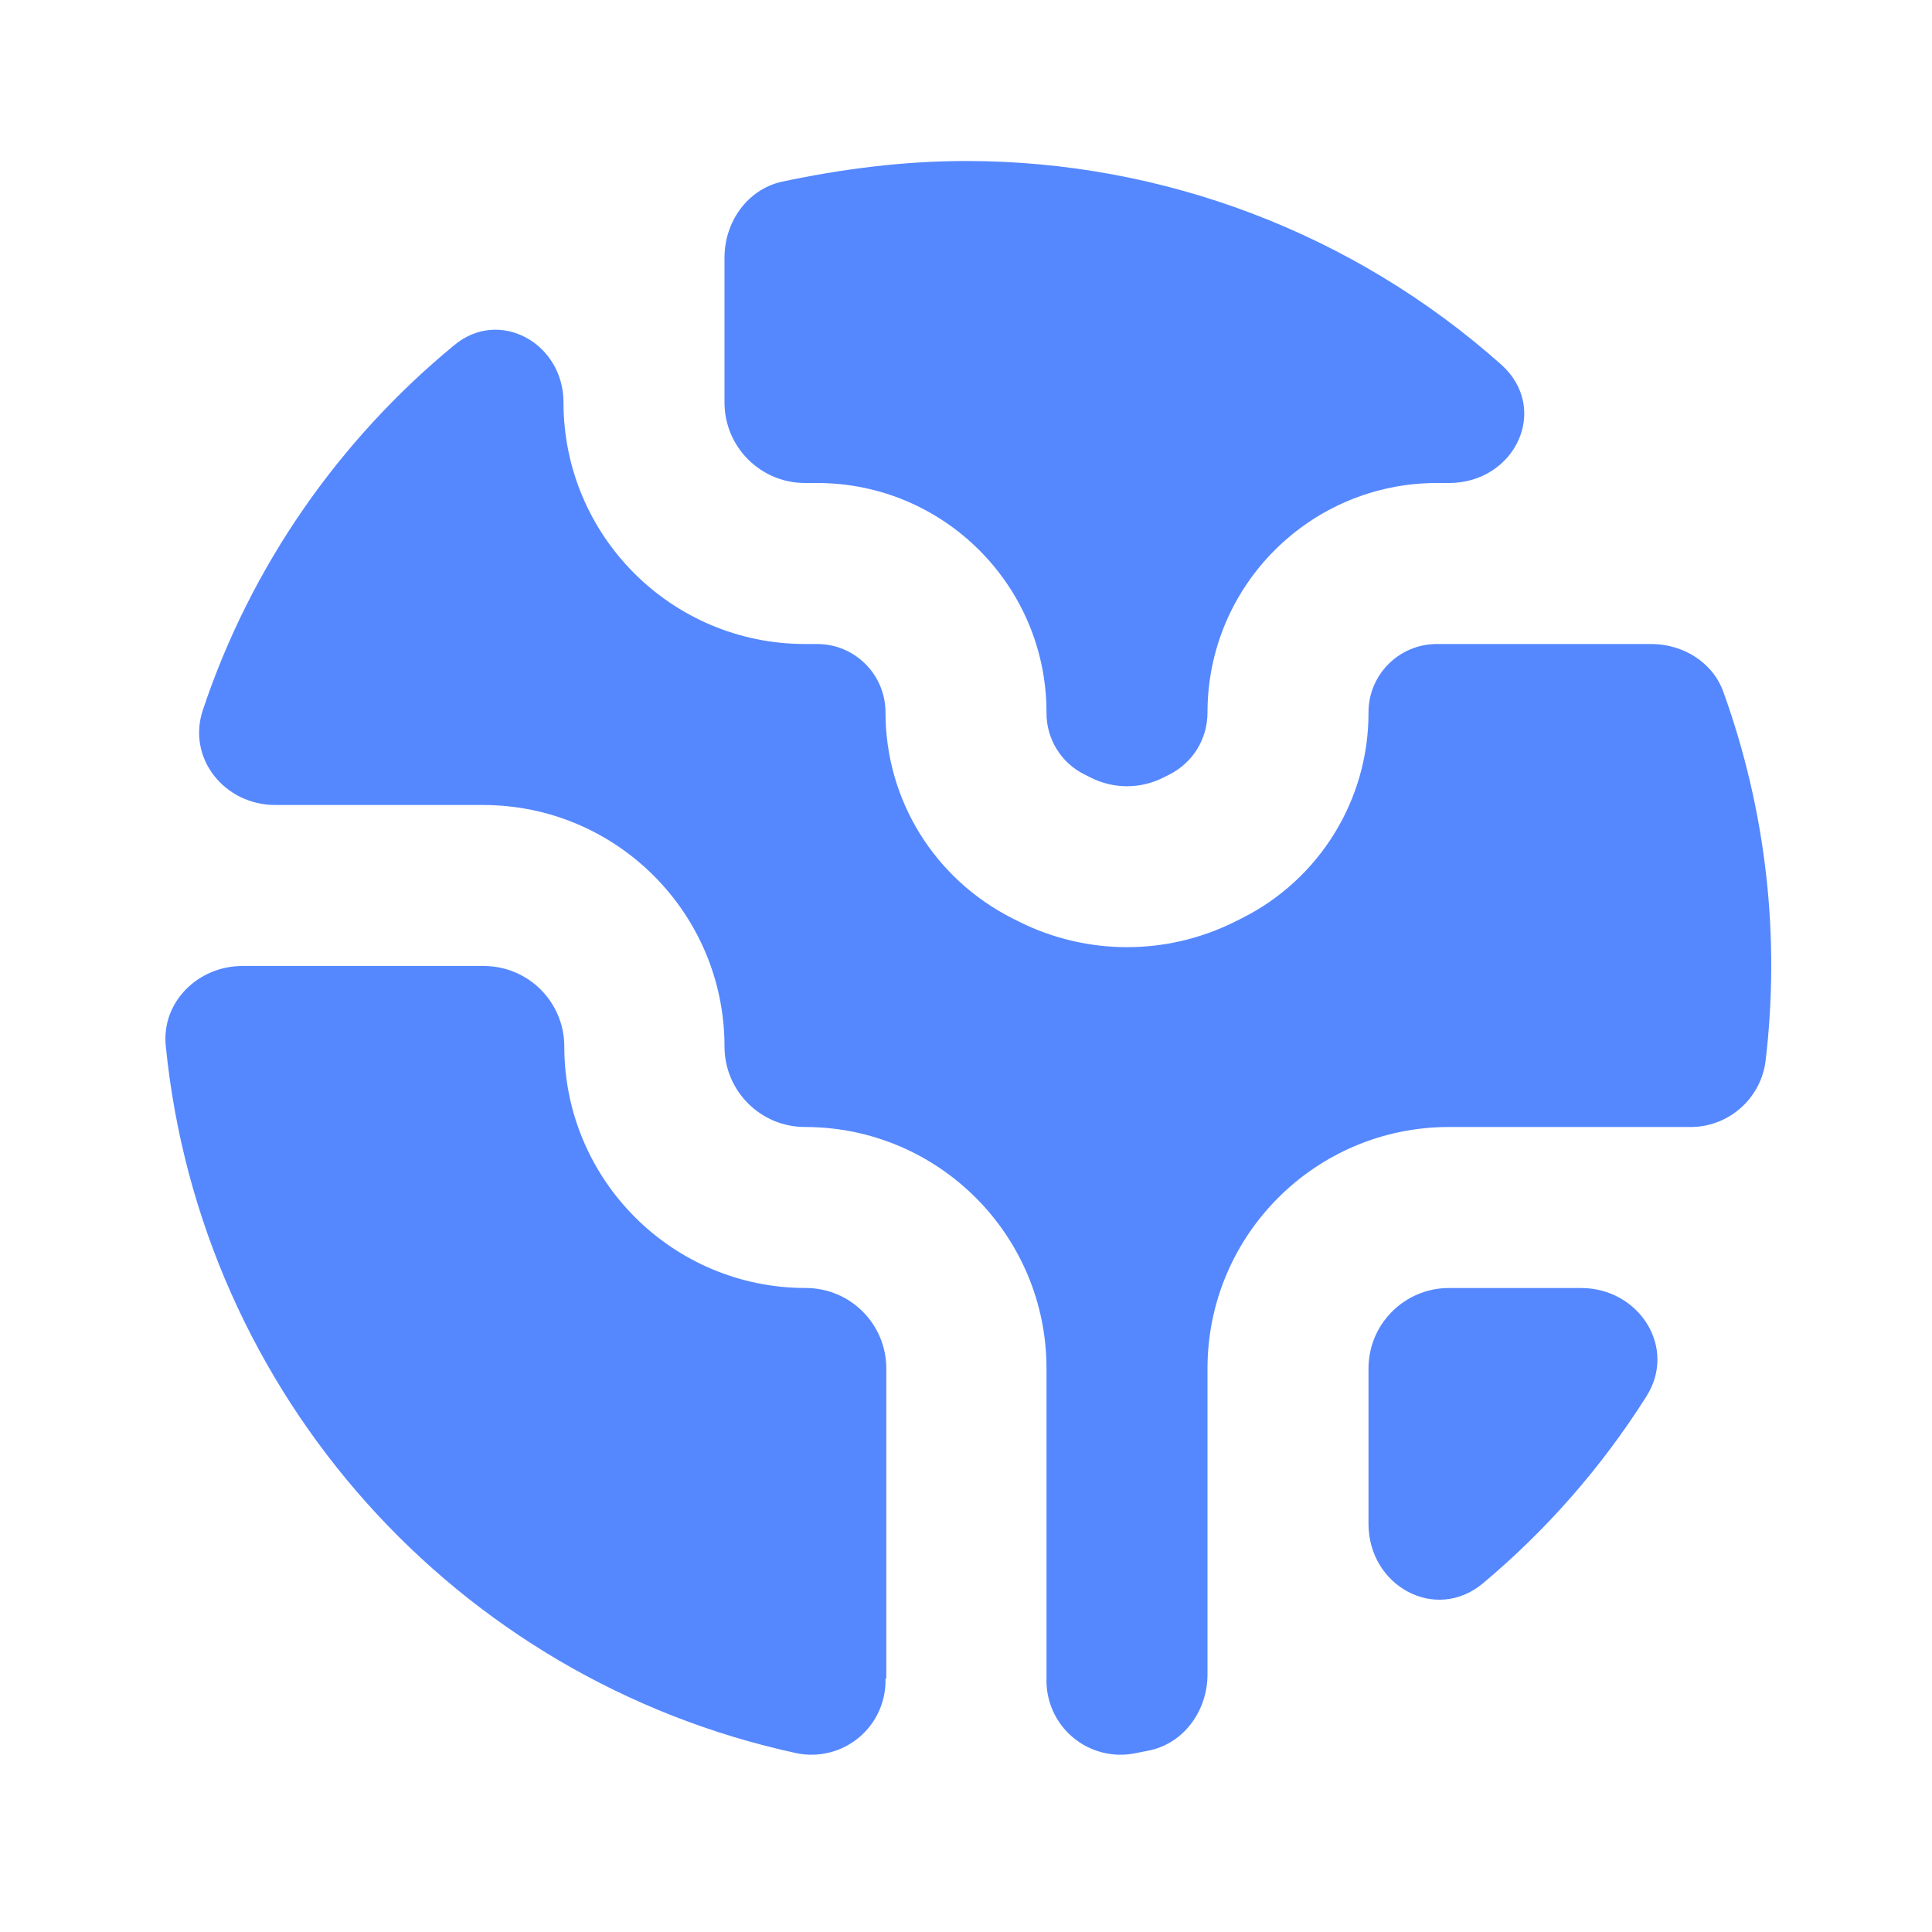
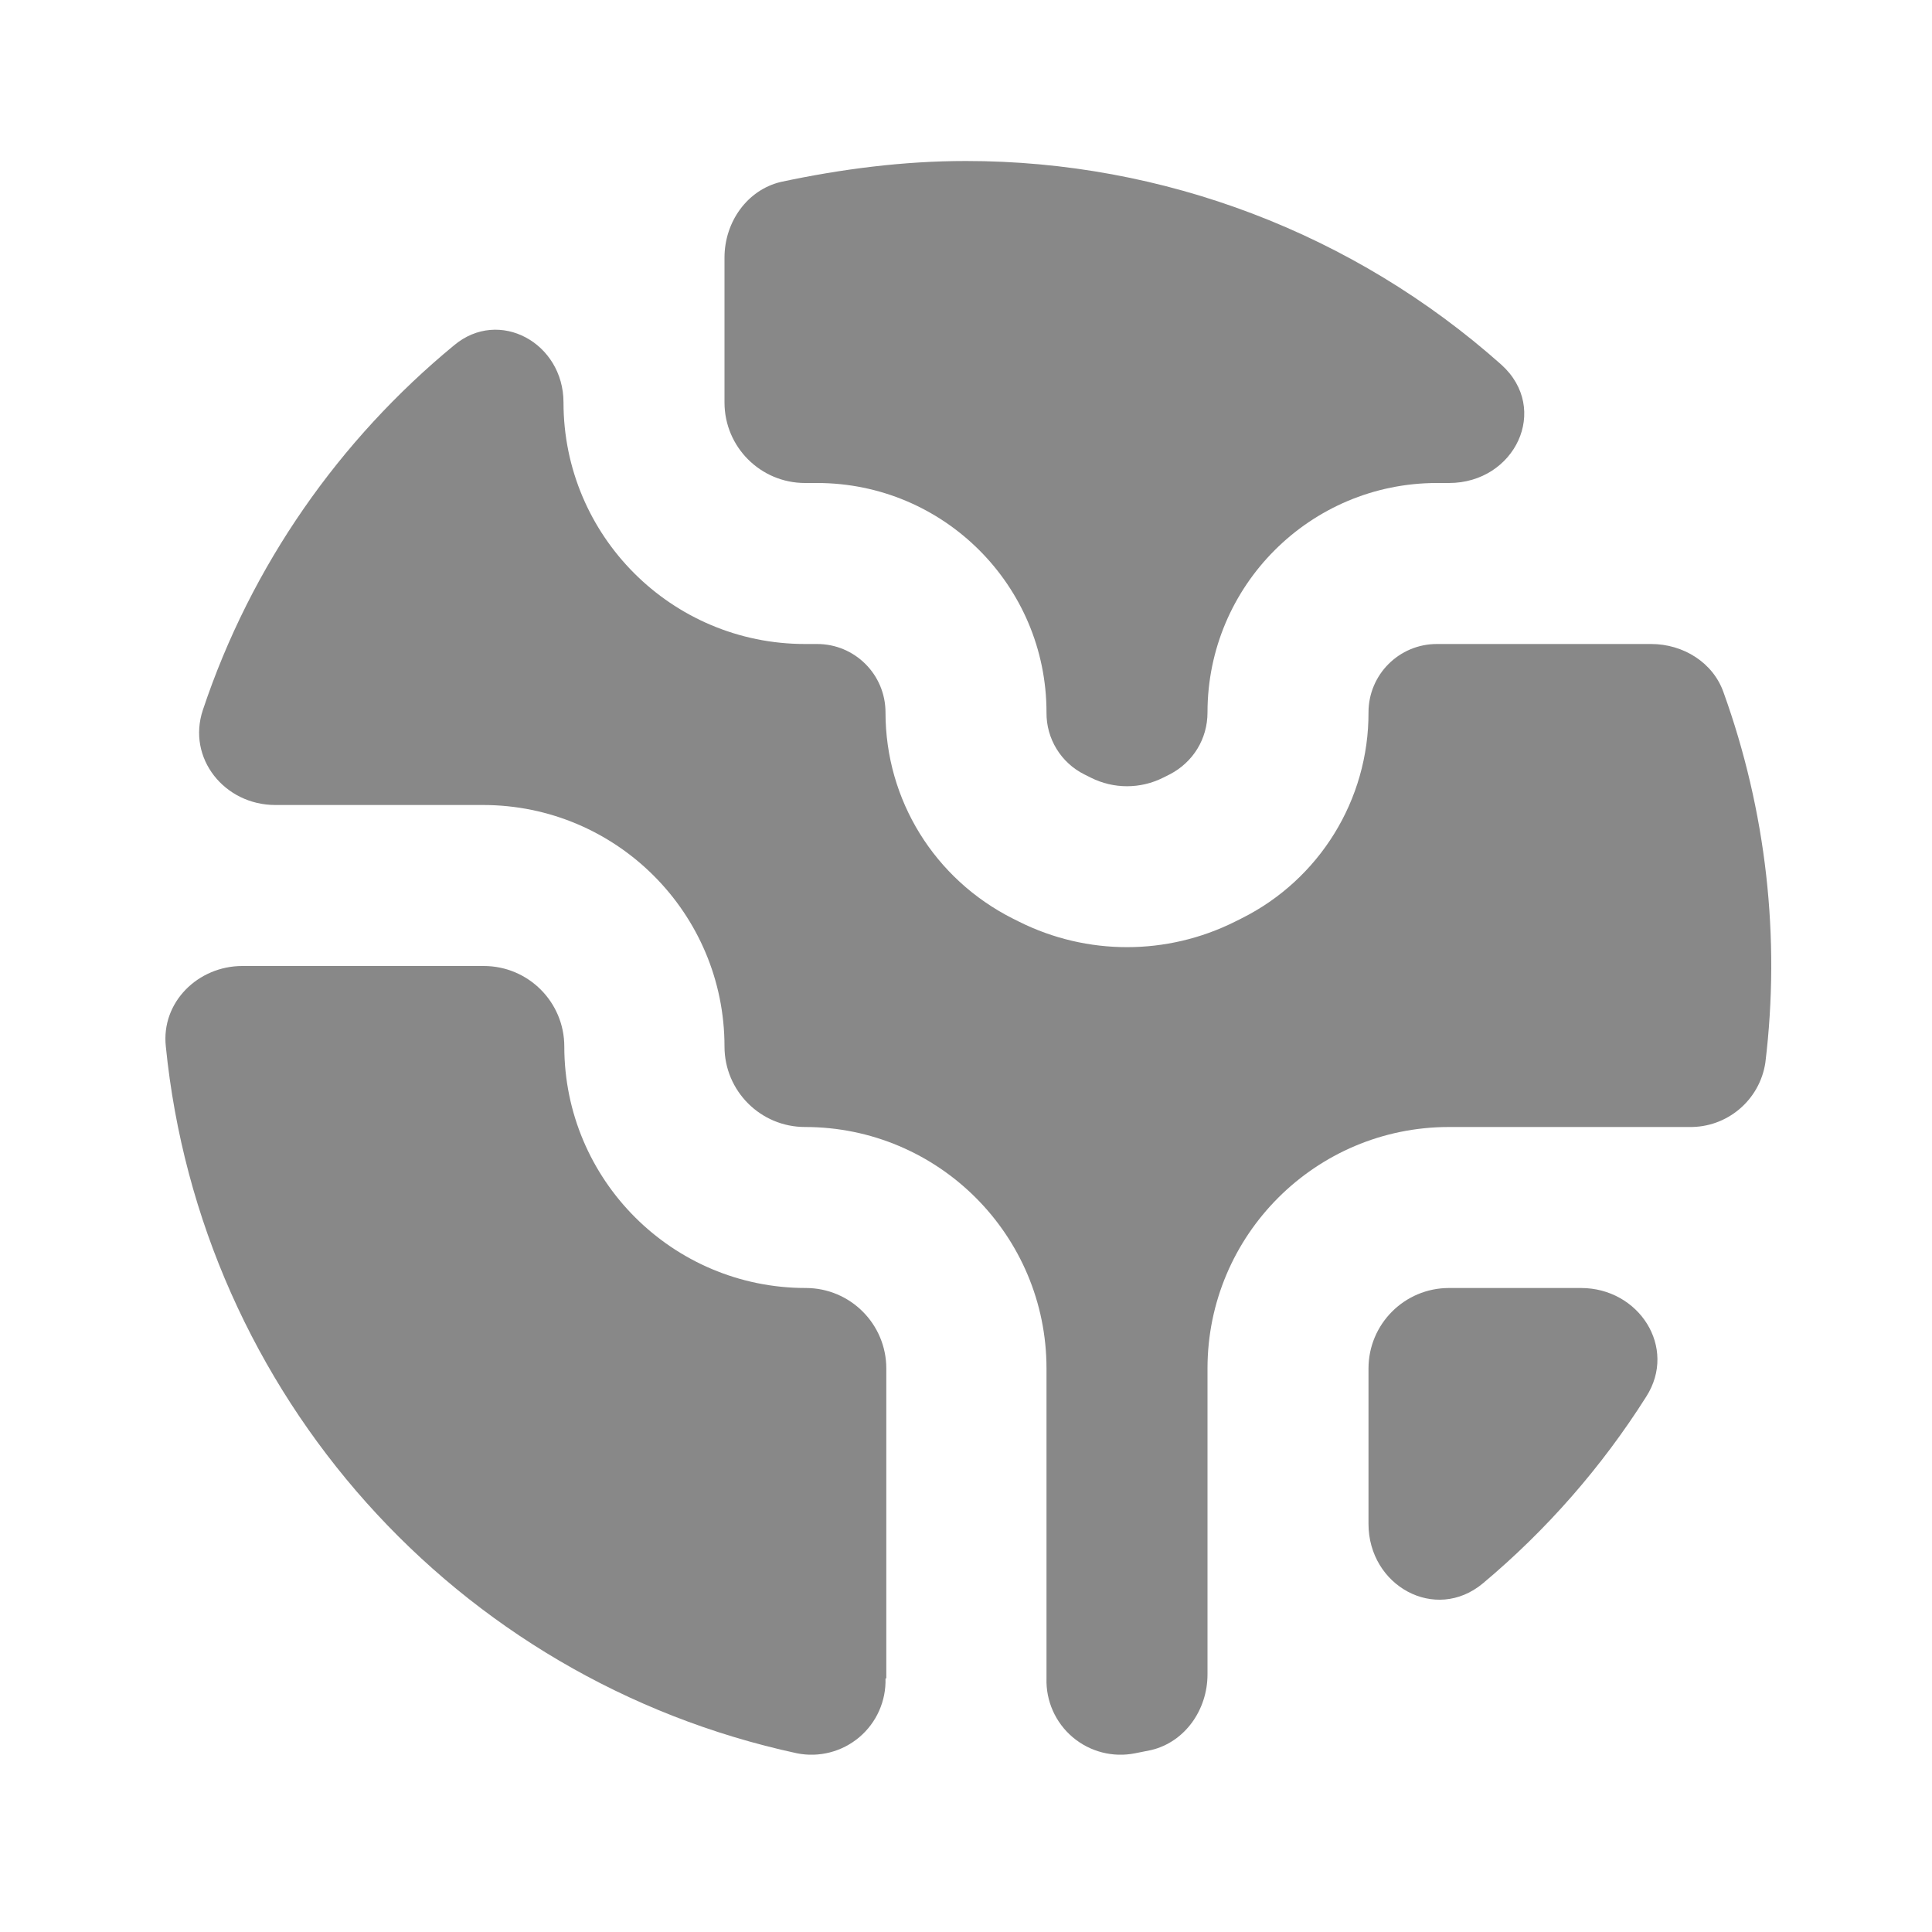
<svg xmlns="http://www.w3.org/2000/svg" fill="none" viewBox="0 0 24 24">
-   <path fill="#58f" d="M11 20.85a.92.92 0 0 1-1.1.93A10 10 0 0 1 2.06 13c-.06-.55.4-1 .95-1h3a1 1 0 0 1 1 1 3 3 0 0 0 3 3 1 1 0 0 1 1 1v3.85Zm6-1.92c0 .77.83 1.23 1.42.74a10 10 0 0 0 2.03-2.32c.39-.61-.09-1.35-.81-1.35H18a1 1 0 0 0-1 1zM12 2a10 10 0 0 1 6.65 2.53c.61.55.17 1.47-.65 1.47h-.15A2.85 2.85 0 0 0 15 8.85c0 .33-.18.62-.47.77l-.08.04a1 1 0 0 1-.9 0l-.08-.04a.85.85 0 0 1-.47-.77A2.85 2.85 0 0 0 10.15 6H10a1 1 0 0 1-1-1V3.2c0-.44.28-.84.7-.94C10.45 2.1 11.22 2 12 2" />
-   <path fill="#58f" d="M3.42 10c-.63 0-1.1-.58-.9-1.18.6-1.8 1.7-3.36 3.12-4.53C6.2 3.82 7 4.26 7 5a3 3 0 0 0 3 3h.15c.47 0 .85.38.85.85 0 1.09.61 2.07 1.58 2.56l.08.04a3 3 0 0 0 2.68 0l.08-.04A2.85 2.85 0 0 0 17 8.85c0-.47.38-.85.85-.85h2.66c.4 0 .77.23.9.6a10 10 0 0 1 .52 4.6.94.94 0 0 1-.95.8H18a3 3 0 0 0-3 3v3.8c0 .44-.28.84-.7.94l-.2.04a.92.92 0 0 1-1.1-.93V17a3 3 0 0 0-3-3 1 1 0 0 1-1-1 3 3 0 0 0-3-3z" />
+   <path fill="#888" d="M11 20.85a.92.92 0 0 1-1.1.93A10 10 0 0 1 2.06 13c-.06-.55.4-1 .95-1h3a1 1 0 0 1 1 1 3 3 0 0 0 3 3 1 1 0 0 1 1 1v3.85Zm6-1.92c0 .77.83 1.23 1.42.74a10 10 0 0 0 2.03-2.32c.39-.61-.09-1.35-.81-1.35H18a1 1 0 0 0-1 1zM12 2a10 10 0 0 1 6.65 2.53c.61.55.17 1.47-.65 1.47h-.15A2.85 2.85 0 0 0 15 8.85c0 .33-.18.62-.47.77l-.08.04a1 1 0 0 1-.9 0l-.08-.04a.85.85 0 0 1-.47-.77A2.85 2.85 0 0 0 10.15 6H10a1 1 0 0 1-1-1V3.2c0-.44.28-.84.7-.94C10.45 2.1 11.22 2 12 2" />
+   <path fill="#888" d="M3.42 10c-.63 0-1.1-.58-.9-1.18.6-1.8 1.7-3.36 3.12-4.53C6.2 3.82 7 4.26 7 5a3 3 0 0 0 3 3h.15c.47 0 .85.38.85.85 0 1.09.61 2.07 1.58 2.56l.08.04a3 3 0 0 0 2.68 0l.08-.04A2.85 2.85 0 0 0 17 8.85c0-.47.38-.85.85-.85h2.66c.4 0 .77.23.9.6a10 10 0 0 1 .52 4.6.94.94 0 0 1-.95.8H18a3 3 0 0 0-3 3v3.8c0 .44-.28.84-.7.94l-.2.04a.92.92 0 0 1-1.1-.93V17a3 3 0 0 0-3-3 1 1 0 0 1-1-1 3 3 0 0 0-3-3z" />
</svg>
